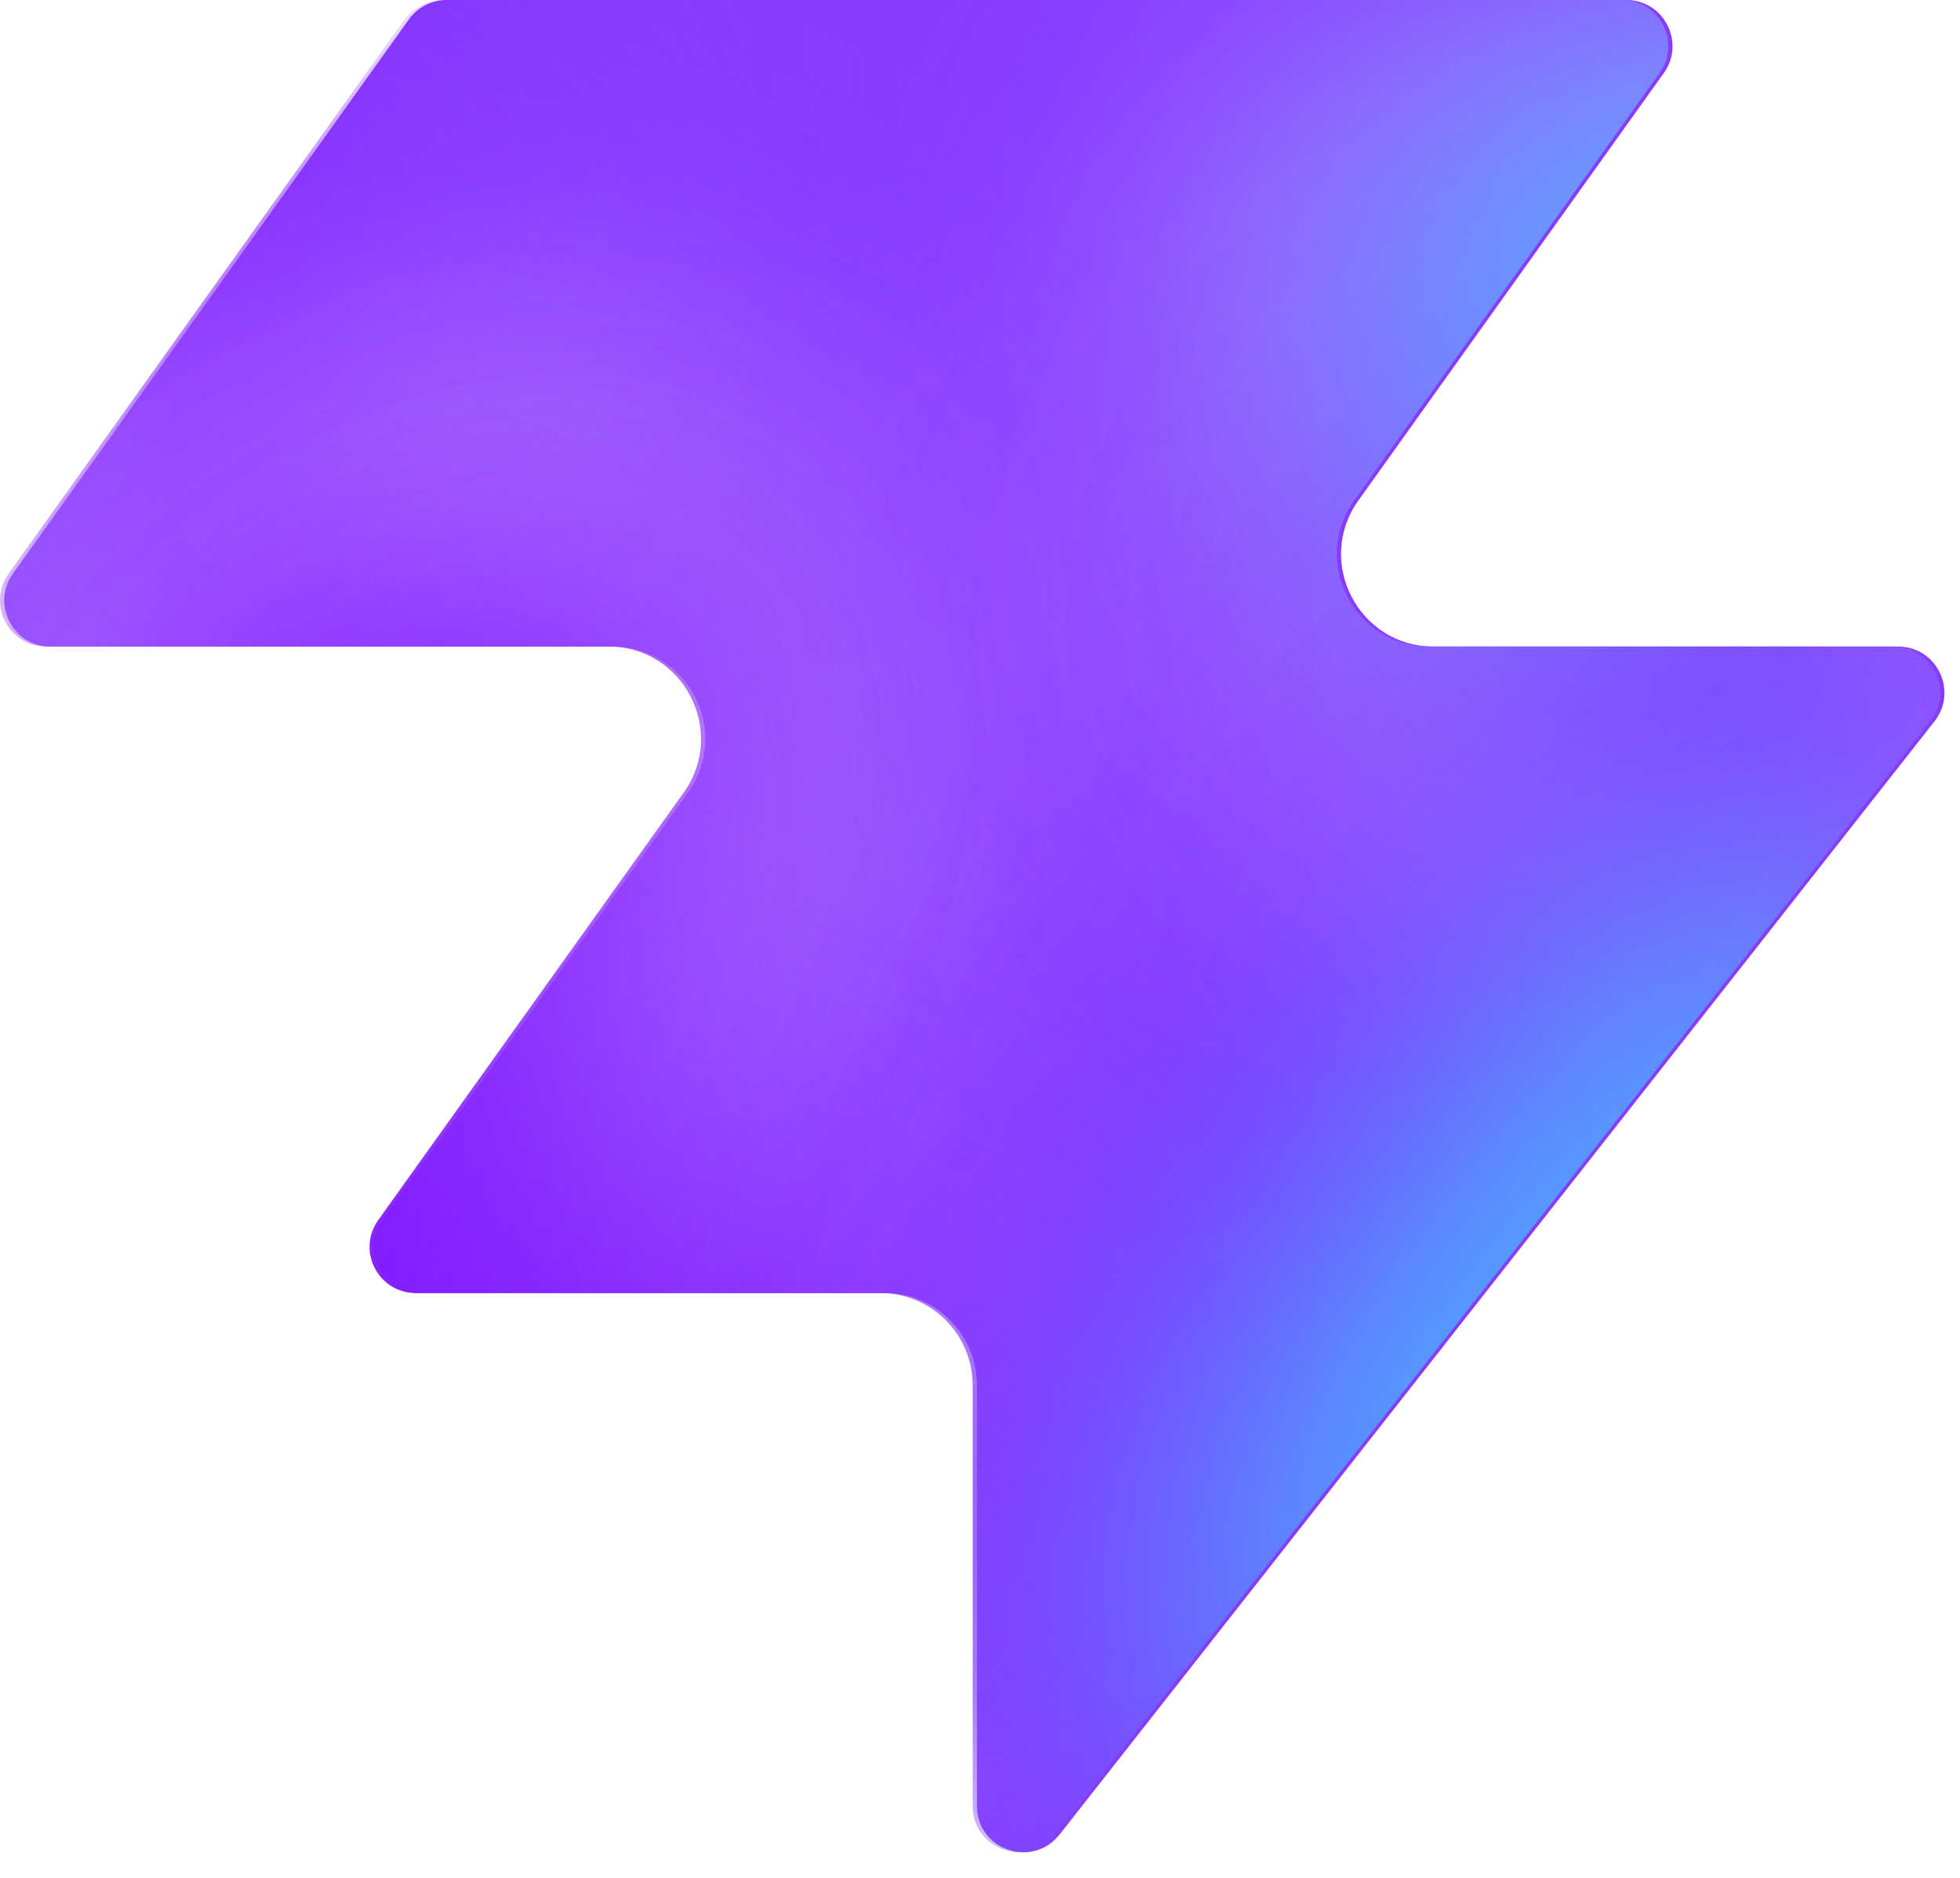
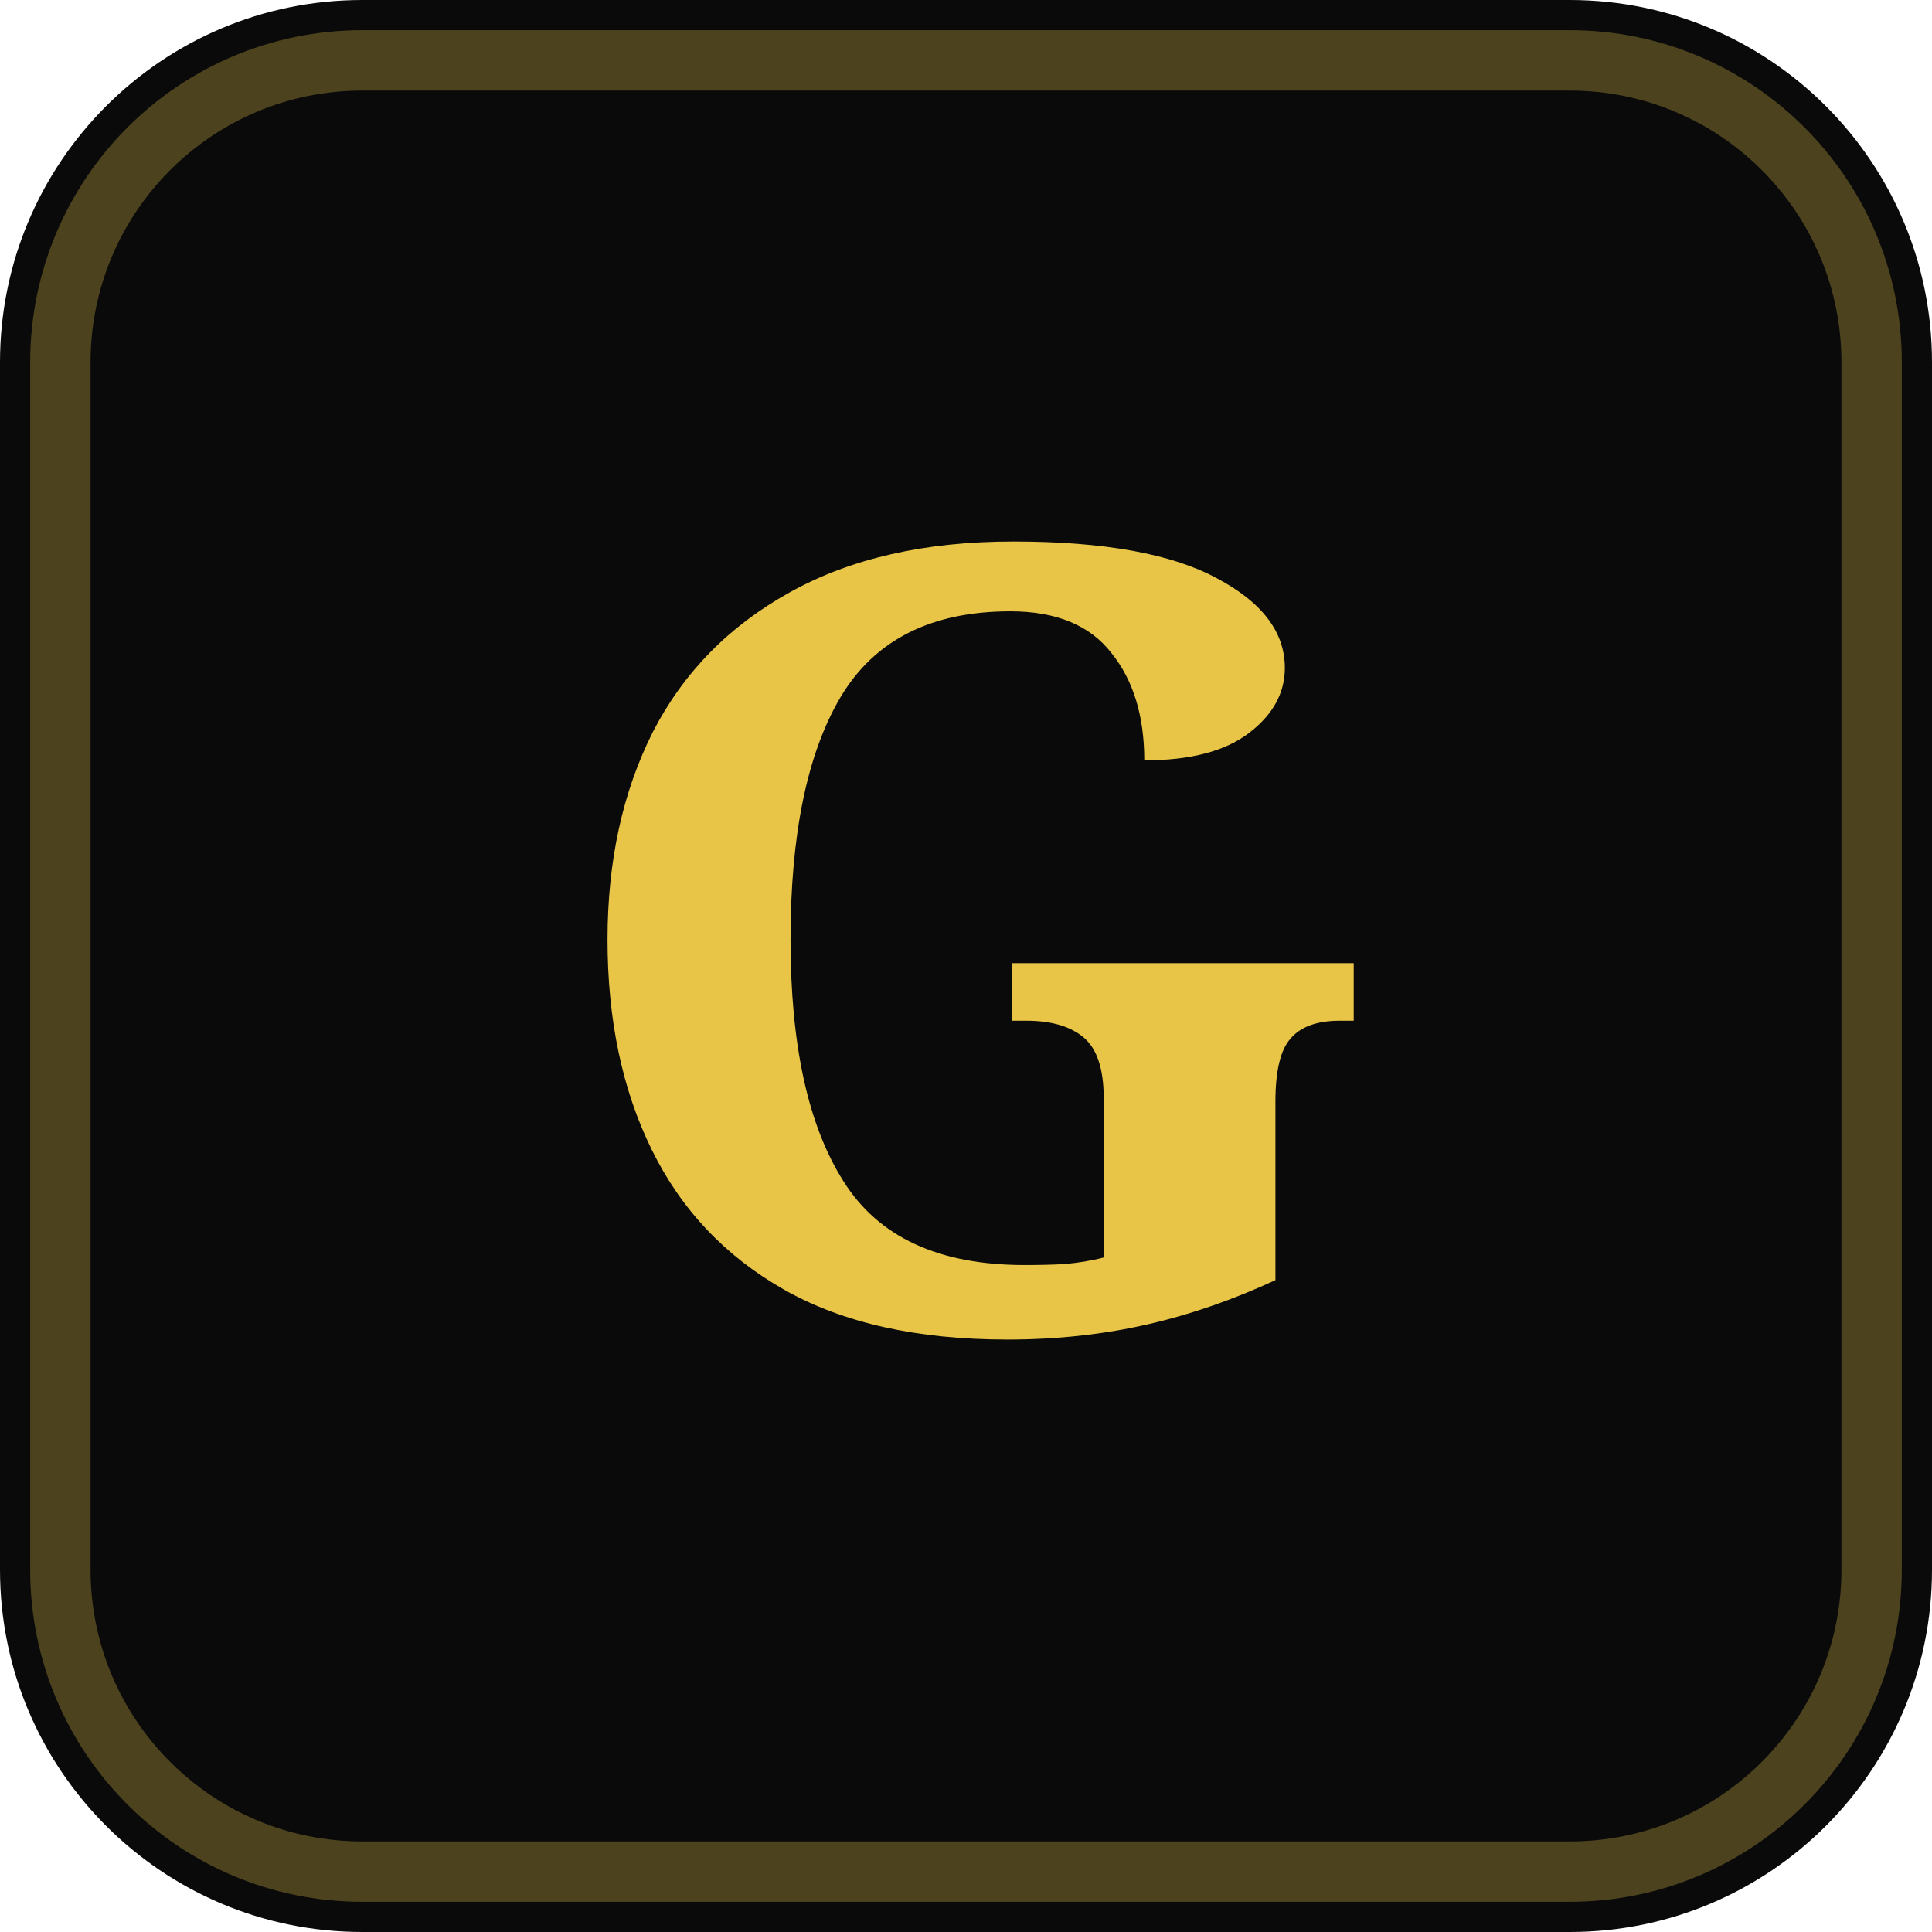
- <svg xmlns="http://www.w3.org/2000/svg" width="48" height="46" fill="none" viewBox="0 0 48 46">
-   <path fill="#863bff" d="M25.946 44.938c-.664.845-2.021.375-2.021-.698V33.937a2.26 2.26 0 0 0-2.262-2.262H10.287c-.92 0-1.456-1.04-.92-1.788l7.48-10.471c1.07-1.497 0-3.578-1.842-3.578H1.237c-.92 0-1.456-1.04-.92-1.788L10.013.474c.214-.297.556-.474.92-.474h28.894c.92 0 1.456 1.04.92 1.788l-7.48 10.471c-1.07 1.498 0 3.579 1.842 3.579h11.377c.943 0 1.473 1.088.89 1.83L25.947 44.94z" style="fill:#863bff;fill:color(display-p3 .525 .23 1);fill-opacity:1" />
-   <mask id="a" width="48" height="46" x="0" y="0" maskUnits="userSpaceOnUse" style="mask-type:alpha">
-     <path fill="#000" d="M25.842 44.938c-.664.844-2.021.375-2.021-.698V33.937a2.26 2.26 0 0 0-2.262-2.262H10.183c-.92 0-1.456-1.04-.92-1.788l7.48-10.471c1.07-1.498 0-3.579-1.842-3.579H1.133c-.92 0-1.456-1.04-.92-1.787L9.91.473c.214-.297.556-.474.92-.474h28.894c.92 0 1.456 1.04.92 1.788l-7.48 10.471c-1.07 1.498 0 3.578 1.842 3.578h11.377c.943 0 1.473 1.088.89 1.832L25.843 44.94z" style="fill:#000;fill-opacity:1" />
-   </mask>
-   <g mask="url(#a)">
-     <g filter="url(#b)">
-       <ellipse cx="5.508" cy="14.704" fill="#ede6ff" rx="5.508" ry="14.704" style="fill:#ede6ff;fill:color(display-p3 .927 .903 1);fill-opacity:1" transform="matrix(.00324 1 1 -.00324 -4.47 31.516)" />
-     </g>
-     <g filter="url(#c)">
-       <ellipse cx="10.399" cy="29.851" fill="#ede6ff" rx="10.399" ry="29.851" style="fill:#ede6ff;fill:color(display-p3 .927 .903 1);fill-opacity:1" transform="matrix(.00324 1 1 -.00324 -39.328 7.883)" />
-     </g>
-     <g filter="url(#d)">
-       <ellipse cx="5.508" cy="30.487" fill="#7e14ff" rx="5.508" ry="30.487" style="fill:#7e14ff;fill:color(display-p3 .492 .077 1);fill-opacity:1" transform="rotate(89.814 -25.913 -14.639)scale(1 -1)" />
-     </g>
-     <g filter="url(#e)">
-       <ellipse cx="5.508" cy="30.599" fill="#7e14ff" rx="5.508" ry="30.599" style="fill:#7e14ff;fill:color(display-p3 .492 .077 1);fill-opacity:1" transform="rotate(89.814 -32.644 -3.334)scale(1 -1)" />
-     </g>
-     <g filter="url(#f)">
-       <ellipse cx="5.508" cy="30.599" fill="#7e14ff" rx="5.508" ry="30.599" style="fill:#7e14ff;fill:color(display-p3 .492 .077 1);fill-opacity:1" transform="matrix(.00324 1 1 -.00324 -34.34 30.47)" />
-     </g>
-     <g filter="url(#g)">
-       <ellipse cx="14.072" cy="22.078" fill="#ede6ff" rx="14.072" ry="22.078" style="fill:#ede6ff;fill:color(display-p3 .927 .903 1);fill-opacity:1" transform="rotate(93.35 24.506 48.493)scale(-1 1)" />
-     </g>
-     <g filter="url(#h)">
-       <ellipse cx="3.47" cy="21.501" fill="#7e14ff" rx="3.47" ry="21.501" style="fill:#7e14ff;fill:color(display-p3 .492 .077 1);fill-opacity:1" transform="rotate(89.009 28.708 47.59)scale(-1 1)" />
-     </g>
-     <g filter="url(#i)">
-       <ellipse cx="3.47" cy="21.501" fill="#7e14ff" rx="3.47" ry="21.501" style="fill:#7e14ff;fill:color(display-p3 .492 .077 1);fill-opacity:1" transform="rotate(89.009 28.708 47.59)scale(-1 1)" />
-     </g>
-     <g filter="url(#j)">
-       <ellipse cx=".387" cy="8.972" fill="#7e14ff" rx="4.407" ry="29.108" style="fill:#7e14ff;fill:color(display-p3 .492 .077 1);fill-opacity:1" transform="rotate(39.51 .387 8.972)" />
-     </g>
-     <g filter="url(#k)">
-       <ellipse cx="47.523" cy="-6.092" fill="#7e14ff" rx="4.407" ry="29.108" style="fill:#7e14ff;fill:color(display-p3 .492 .077 1);fill-opacity:1" transform="rotate(37.892 47.523 -6.092)" />
-     </g>
-     <g filter="url(#l)">
-       <ellipse cx="41.412" cy="6.333" fill="#47bfff" rx="5.971" ry="9.665" style="fill:#47bfff;fill:color(display-p3 .28 .748 1);fill-opacity:1" transform="rotate(37.892 41.412 6.333)" />
-     </g>
-     <g filter="url(#m)">
-       <ellipse cx="-1.879" cy="38.332" fill="#7e14ff" rx="4.407" ry="29.108" style="fill:#7e14ff;fill:color(display-p3 .492 .077 1);fill-opacity:1" transform="rotate(37.892 -1.88 38.332)" />
-     </g>
-     <g filter="url(#n)">
-       <ellipse cx="-1.879" cy="38.332" fill="#7e14ff" rx="4.407" ry="29.108" style="fill:#7e14ff;fill:color(display-p3 .492 .077 1);fill-opacity:1" transform="rotate(37.892 -1.88 38.332)" />
-     </g>
-     <g filter="url(#o)">
-       <ellipse cx="35.651" cy="29.907" fill="#7e14ff" rx="4.407" ry="29.108" style="fill:#7e14ff;fill:color(display-p3 .492 .077 1);fill-opacity:1" transform="rotate(37.892 35.651 29.907)" />
-     </g>
-     <g filter="url(#p)">
-       <ellipse cx="38.418" cy="32.4" fill="#47bfff" rx="5.971" ry="15.297" style="fill:#47bfff;fill:color(display-p3 .28 .748 1);fill-opacity:1" transform="rotate(37.892 38.418 32.4)" />
-     </g>
-   </g>
-   <defs>
-     <filter id="b" width="60.045" height="41.654" x="-19.77" y="16.149" color-interpolation-filters="sRGB" filterUnits="userSpaceOnUse">
-       <feFlood flood-opacity="0" result="BackgroundImageFix" />
-       <feBlend in="SourceGraphic" in2="BackgroundImageFix" result="shape" />
-       <feGaussianBlur result="effect1_foregroundBlur_2002_17158" stdDeviation="7.659" />
-     </filter>
-     <filter id="c" width="90.34" height="51.437" x="-54.613" y="-7.533" color-interpolation-filters="sRGB" filterUnits="userSpaceOnUse">
-       <feFlood flood-opacity="0" result="BackgroundImageFix" />
-       <feBlend in="SourceGraphic" in2="BackgroundImageFix" result="shape" />
-       <feGaussianBlur result="effect1_foregroundBlur_2002_17158" stdDeviation="7.659" />
-     </filter>
-     <filter id="d" width="79.355" height="29.4" x="-49.64" y="2.03" color-interpolation-filters="sRGB" filterUnits="userSpaceOnUse">
-       <feFlood flood-opacity="0" result="BackgroundImageFix" />
-       <feBlend in="SourceGraphic" in2="BackgroundImageFix" result="shape" />
-       <feGaussianBlur result="effect1_foregroundBlur_2002_17158" stdDeviation="4.596" />
-     </filter>
-     <filter id="e" width="79.579" height="29.4" x="-45.045" y="20.029" color-interpolation-filters="sRGB" filterUnits="userSpaceOnUse">
-       <feFlood flood-opacity="0" result="BackgroundImageFix" />
-       <feBlend in="SourceGraphic" in2="BackgroundImageFix" result="shape" />
-       <feGaussianBlur result="effect1_foregroundBlur_2002_17158" stdDeviation="4.596" />
-     </filter>
-     <filter id="f" width="79.579" height="29.4" x="-43.513" y="21.178" color-interpolation-filters="sRGB" filterUnits="userSpaceOnUse">
-       <feFlood flood-opacity="0" result="BackgroundImageFix" />
-       <feBlend in="SourceGraphic" in2="BackgroundImageFix" result="shape" />
-       <feGaussianBlur result="effect1_foregroundBlur_2002_17158" stdDeviation="4.596" />
-     </filter>
-     <filter id="g" width="74.749" height="58.852" x="15.756" y="-17.901" color-interpolation-filters="sRGB" filterUnits="userSpaceOnUse">
-       <feFlood flood-opacity="0" result="BackgroundImageFix" />
-       <feBlend in="SourceGraphic" in2="BackgroundImageFix" result="shape" />
-       <feGaussianBlur result="effect1_foregroundBlur_2002_17158" stdDeviation="7.659" />
-     </filter>
-     <filter id="h" width="61.377" height="25.362" x="23.548" y="2.284" color-interpolation-filters="sRGB" filterUnits="userSpaceOnUse">
-       <feFlood flood-opacity="0" result="BackgroundImageFix" />
-       <feBlend in="SourceGraphic" in2="BackgroundImageFix" result="shape" />
-       <feGaussianBlur result="effect1_foregroundBlur_2002_17158" stdDeviation="4.596" />
-     </filter>
-     <filter id="i" width="61.377" height="25.362" x="23.548" y="2.284" color-interpolation-filters="sRGB" filterUnits="userSpaceOnUse">
-       <feFlood flood-opacity="0" result="BackgroundImageFix" />
-       <feBlend in="SourceGraphic" in2="BackgroundImageFix" result="shape" />
-       <feGaussianBlur result="effect1_foregroundBlur_2002_17158" stdDeviation="4.596" />
-     </filter>
-     <filter id="j" width="56.045" height="63.649" x="-27.636" y="-22.853" color-interpolation-filters="sRGB" filterUnits="userSpaceOnUse">
-       <feFlood flood-opacity="0" result="BackgroundImageFix" />
-       <feBlend in="SourceGraphic" in2="BackgroundImageFix" result="shape" />
-       <feGaussianBlur result="effect1_foregroundBlur_2002_17158" stdDeviation="4.596" />
-     </filter>
-     <filter id="k" width="54.814" height="64.646" x="20.116" y="-38.415" color-interpolation-filters="sRGB" filterUnits="userSpaceOnUse">
-       <feFlood flood-opacity="0" result="BackgroundImageFix" />
-       <feBlend in="SourceGraphic" in2="BackgroundImageFix" result="shape" />
-       <feGaussianBlur result="effect1_foregroundBlur_2002_17158" stdDeviation="4.596" />
-     </filter>
-     <filter id="l" width="33.541" height="35.313" x="24.641" y="-11.323" color-interpolation-filters="sRGB" filterUnits="userSpaceOnUse">
-       <feFlood flood-opacity="0" result="BackgroundImageFix" />
-       <feBlend in="SourceGraphic" in2="BackgroundImageFix" result="shape" />
-       <feGaussianBlur result="effect1_foregroundBlur_2002_17158" stdDeviation="4.596" />
-     </filter>
-     <filter id="m" width="54.814" height="64.646" x="-29.286" y="6.009" color-interpolation-filters="sRGB" filterUnits="userSpaceOnUse">
-       <feFlood flood-opacity="0" result="BackgroundImageFix" />
-       <feBlend in="SourceGraphic" in2="BackgroundImageFix" result="shape" />
-       <feGaussianBlur result="effect1_foregroundBlur_2002_17158" stdDeviation="4.596" />
-     </filter>
-     <filter id="n" width="54.814" height="64.646" x="-29.286" y="6.009" color-interpolation-filters="sRGB" filterUnits="userSpaceOnUse">
-       <feFlood flood-opacity="0" result="BackgroundImageFix" />
-       <feBlend in="SourceGraphic" in2="BackgroundImageFix" result="shape" />
-       <feGaussianBlur result="effect1_foregroundBlur_2002_17158" stdDeviation="4.596" />
-     </filter>
-     <filter id="o" width="54.814" height="64.646" x="8.244" y="-2.416" color-interpolation-filters="sRGB" filterUnits="userSpaceOnUse">
-       <feFlood flood-opacity="0" result="BackgroundImageFix" />
-       <feBlend in="SourceGraphic" in2="BackgroundImageFix" result="shape" />
-       <feGaussianBlur result="effect1_foregroundBlur_2002_17158" stdDeviation="4.596" />
-     </filter>
-     <filter id="p" width="39.409" height="43.623" x="18.713" y="10.588" color-interpolation-filters="sRGB" filterUnits="userSpaceOnUse">
-       <feFlood flood-opacity="0" result="BackgroundImageFix" />
-       <feBlend in="SourceGraphic" in2="BackgroundImageFix" result="shape" />
-       <feGaussianBlur result="effect1_foregroundBlur_2002_17158" stdDeviation="4.596" />
-     </filter>
-   </defs>
+ <svg xmlns="http://www.w3.org/2000/svg" viewBox="0 0 32 32" fill="none">
+   <rect width="32" height="32" rx="6" fill="#0A0A0B" />
+   <rect x="1" y="1" width="30" height="30" rx="5" stroke="#E8C547" stroke-width="1" stroke-opacity="0.3" />
+   <text x="16" y="22" text-anchor="middle" font-family="Georgia, serif" font-size="18" font-weight="900" fill="#E8C547">G</text>
</svg>
